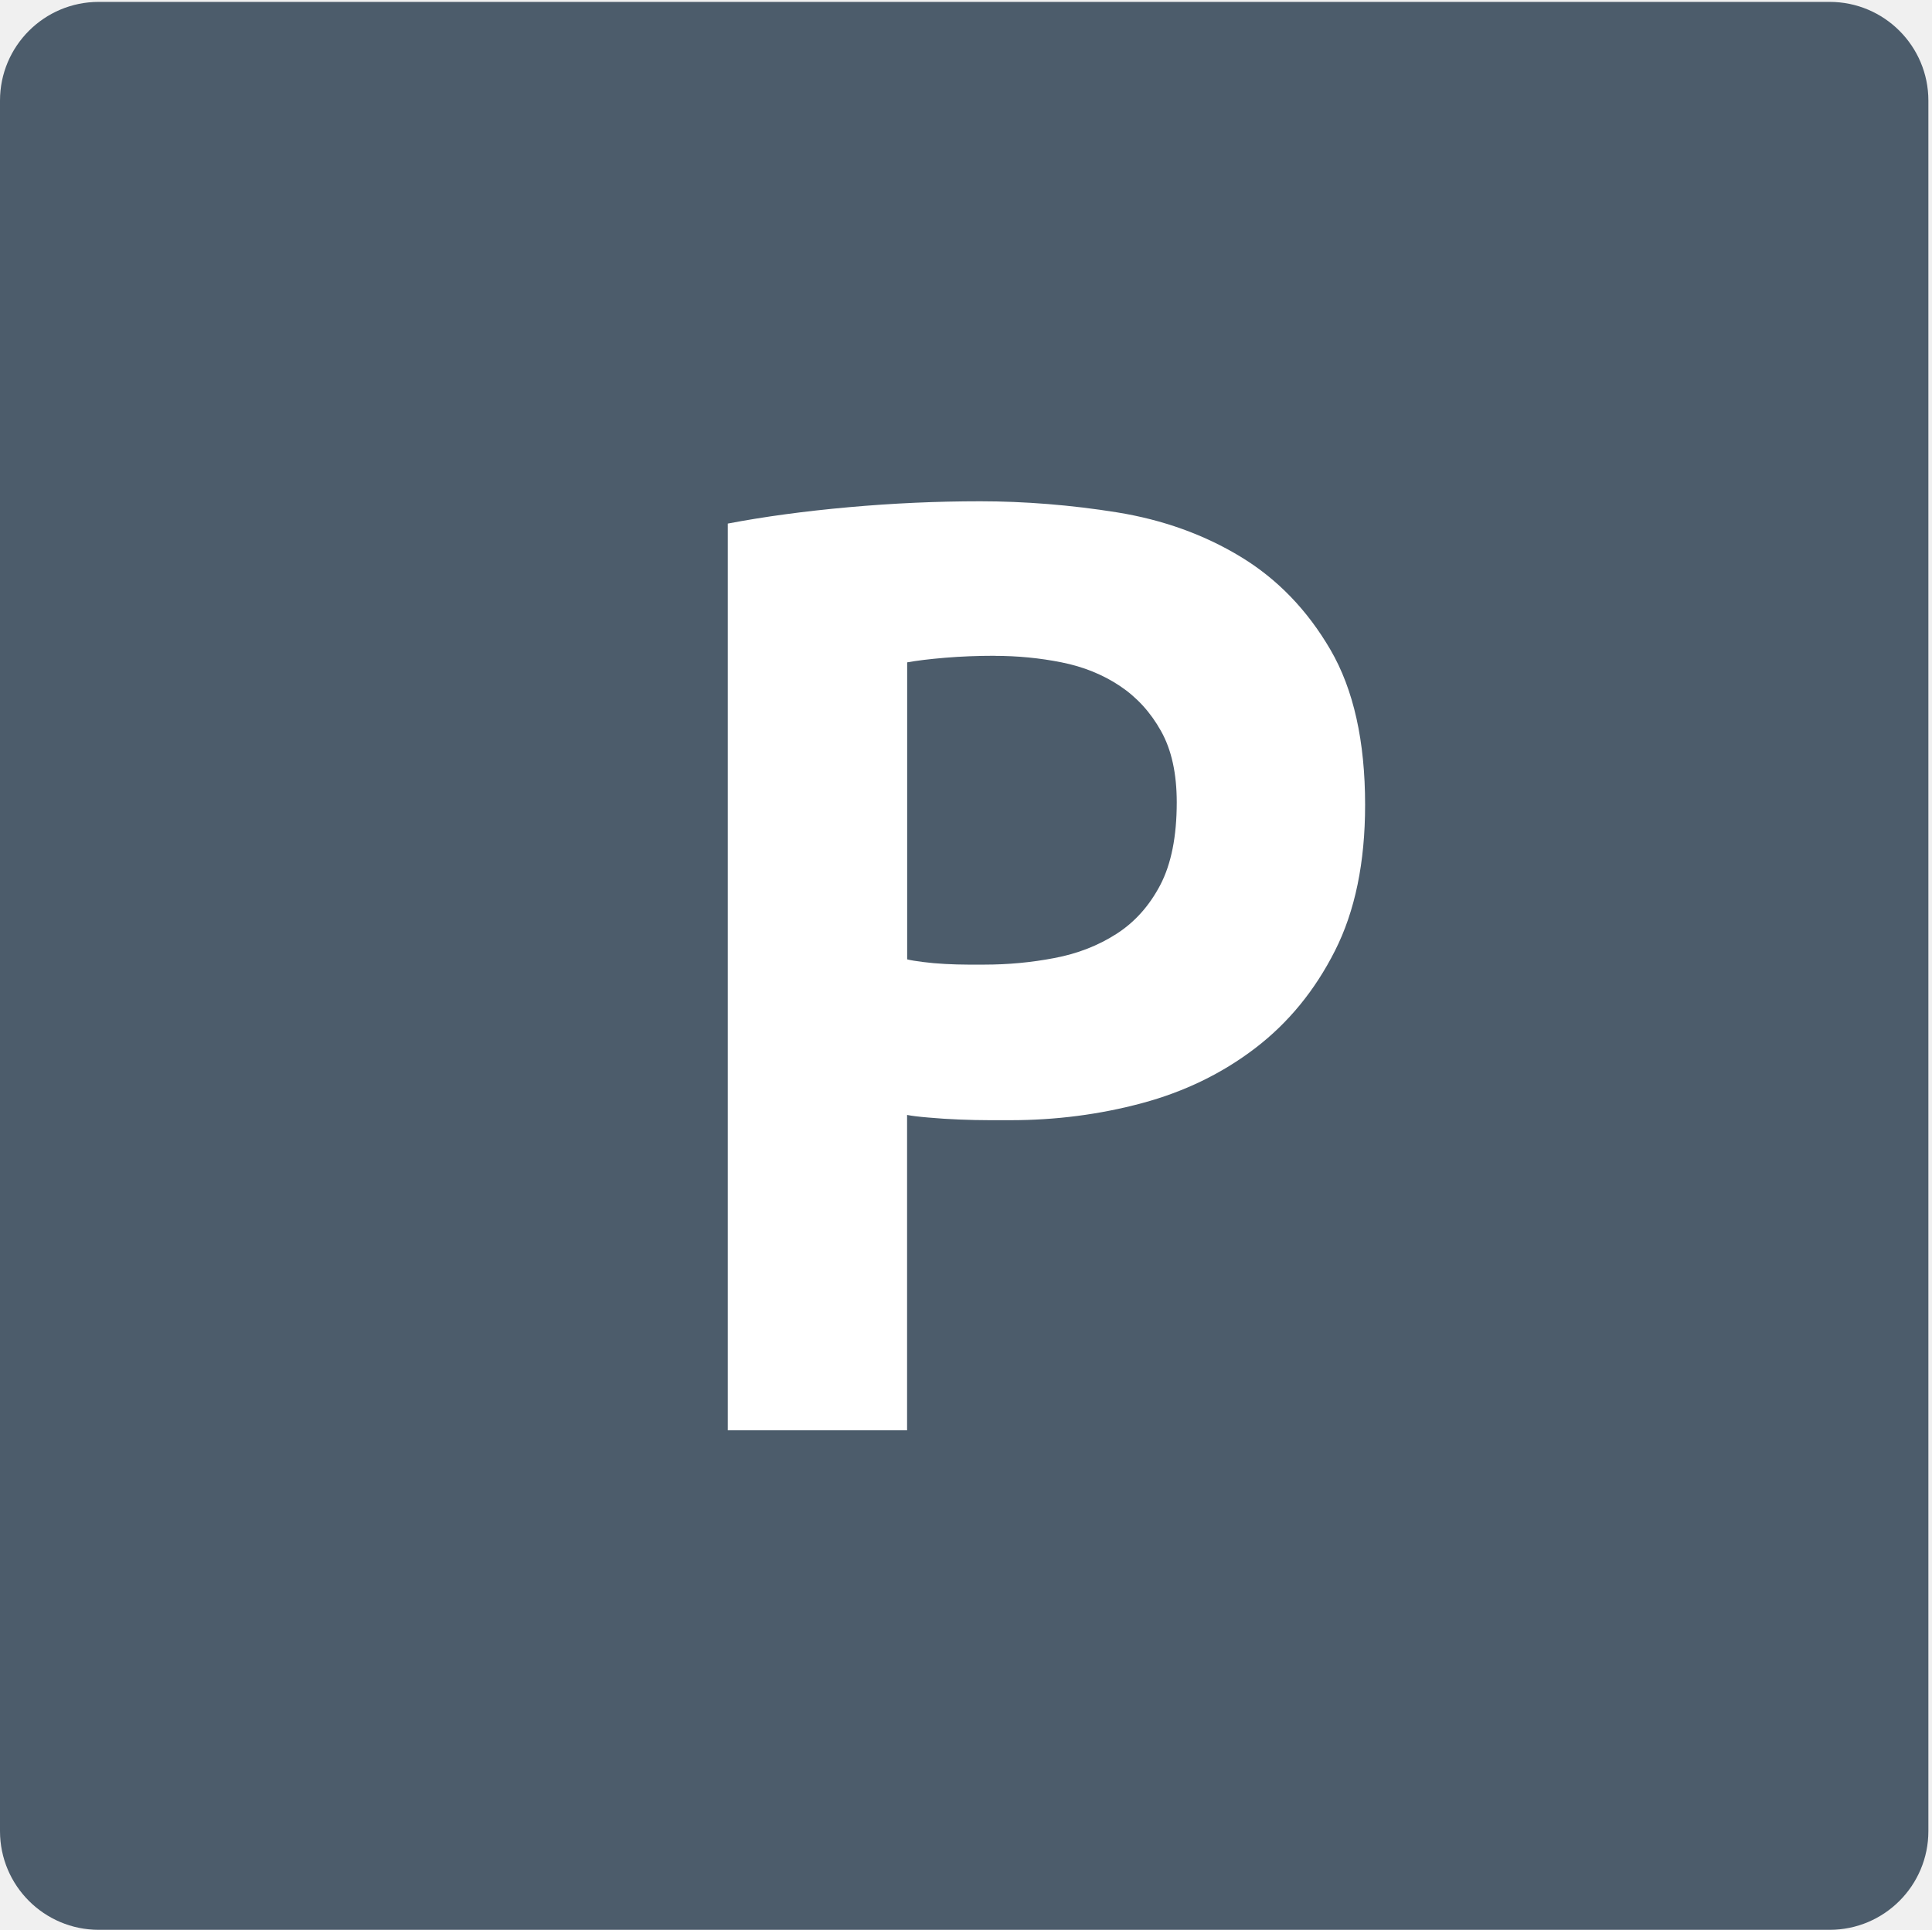
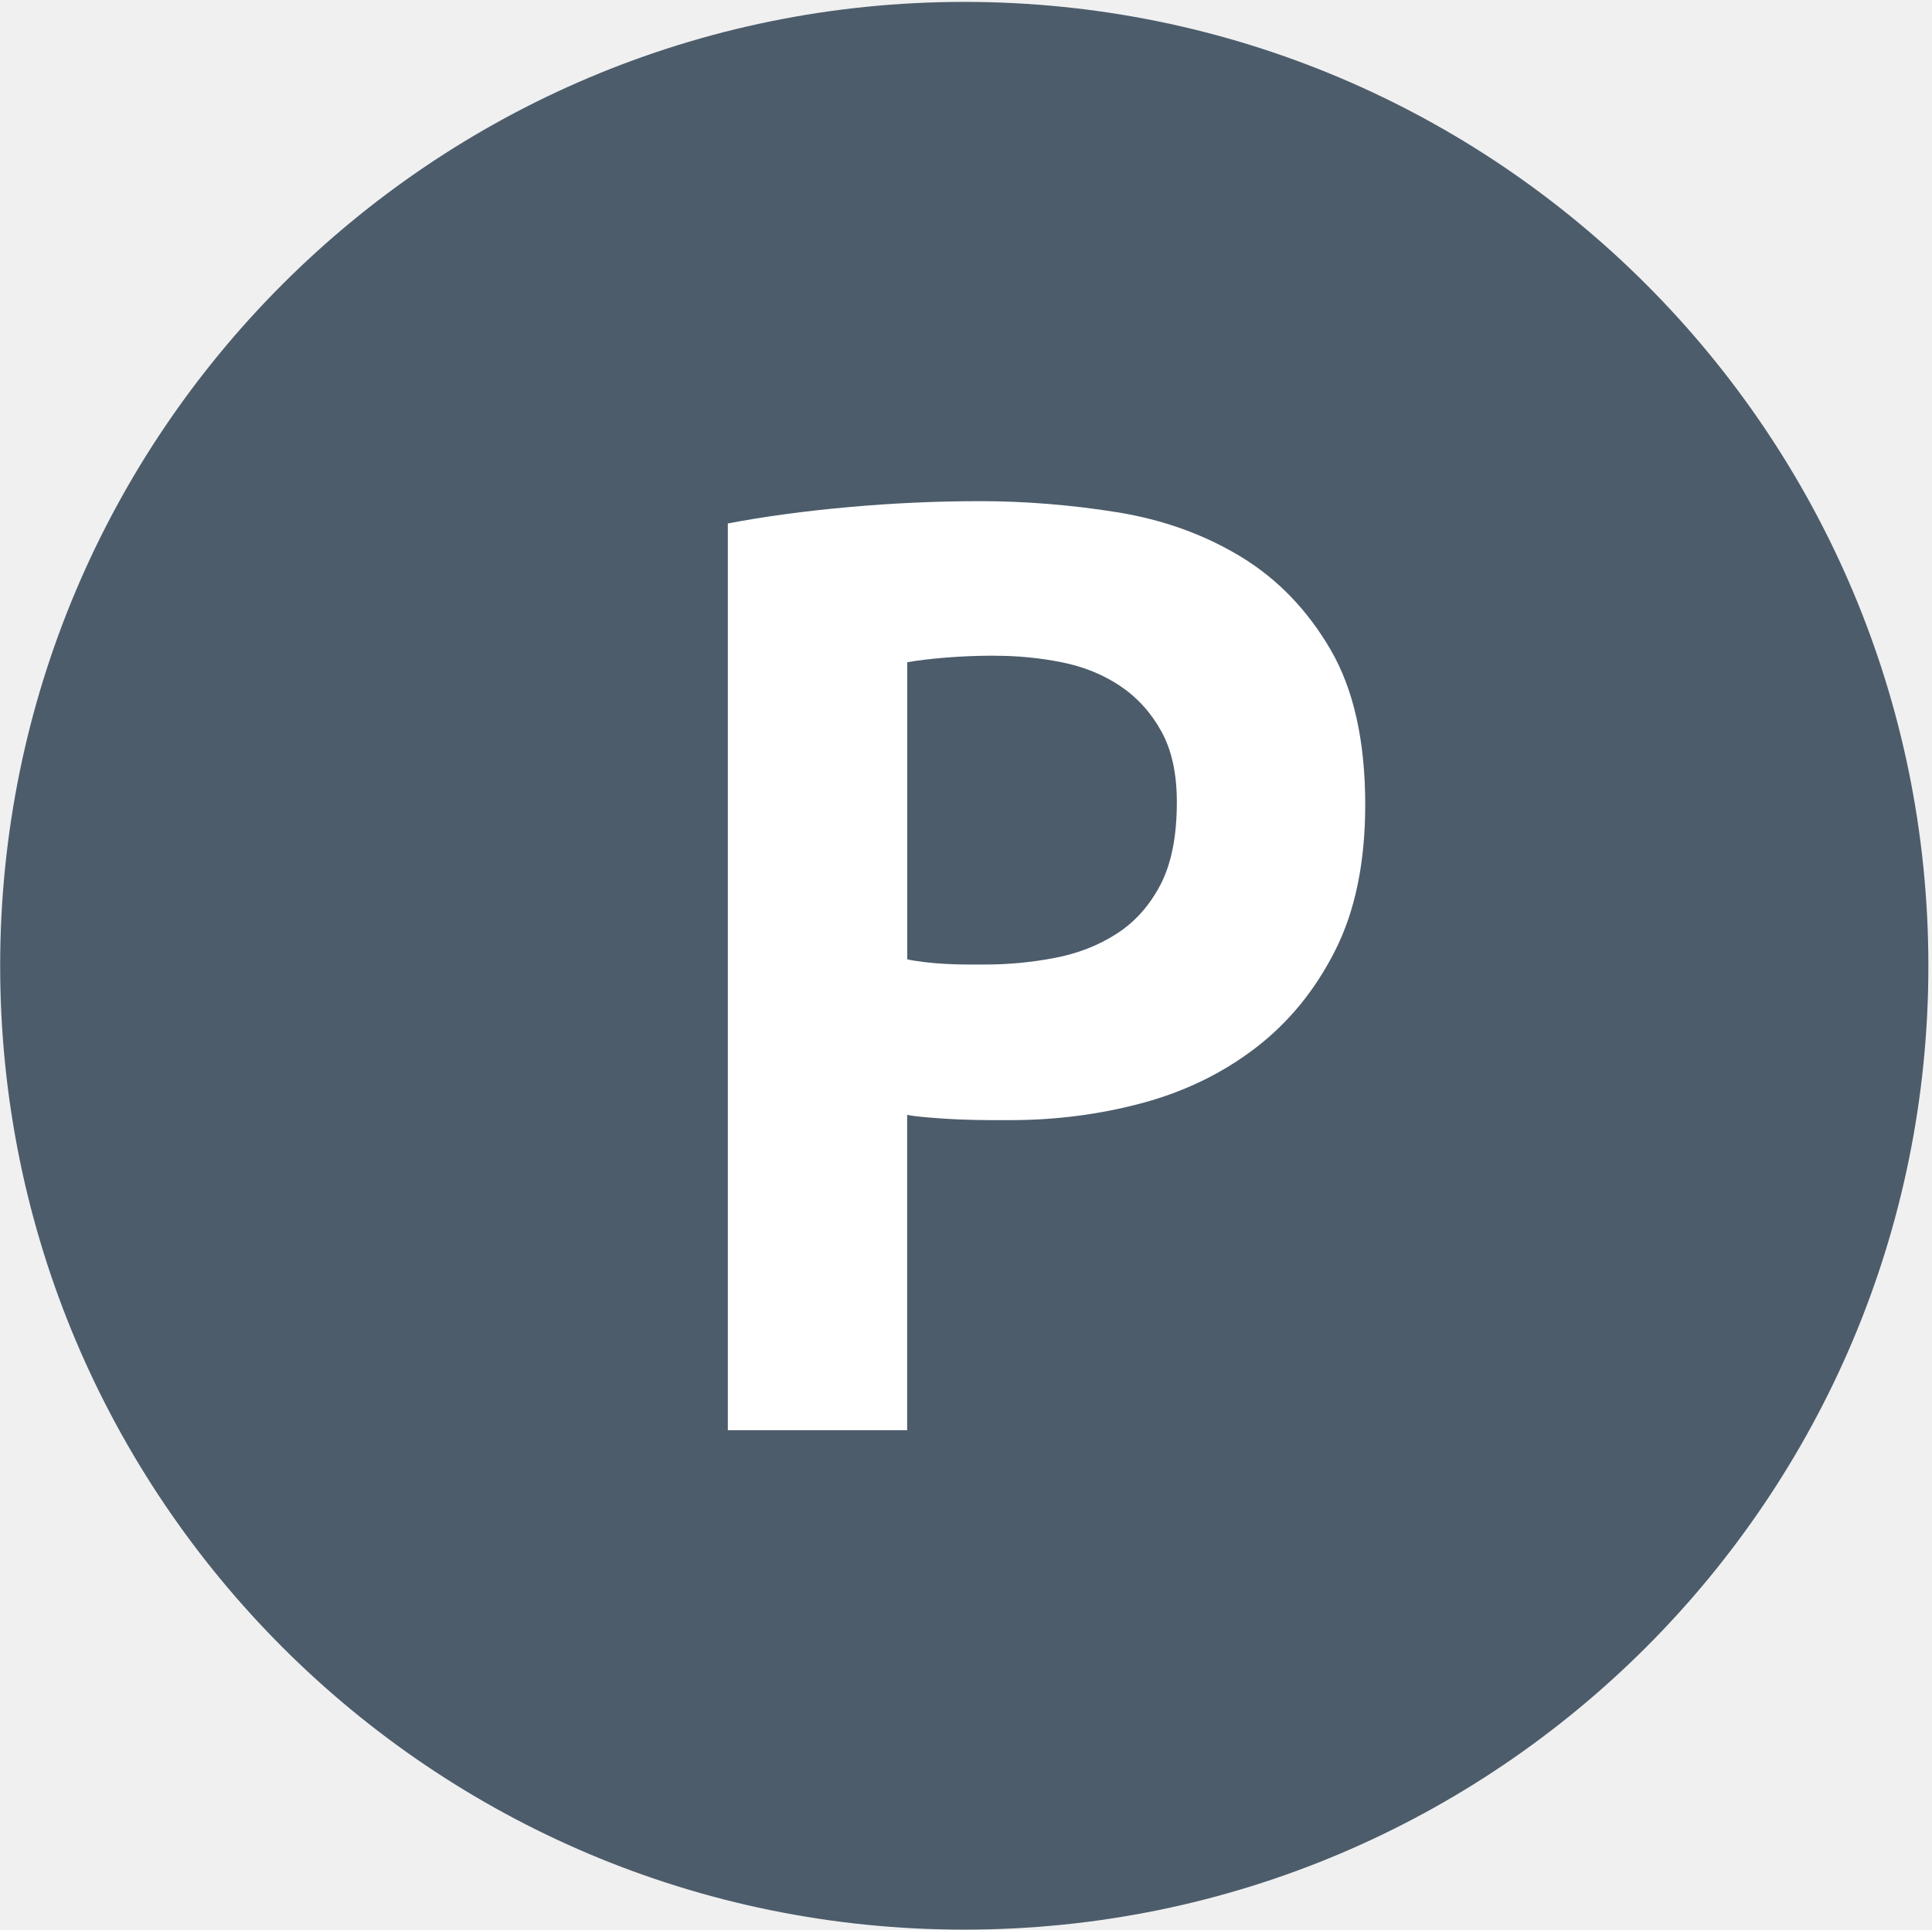
- <svg xmlns="http://www.w3.org/2000/svg" id="icon--parking-gf" viewBox="0 0 234.78 234.57">
-   <rect x="0" y=".23" width="234.34" height="234.34" rx="12" ry="12" fill="#4c5c6b" />
+ <svg xmlns="http://www.w3.org/2000/svg" id="icon--parking-gf" viewBox="0 0 234.76 234.55">
+   <circle cx="117.17" cy="117.38" r="117.15" fill="#4c5c6b" />
  <g isolation="isolate">
    <g isolation="isolate">
-       <path d="M88.45,63.64c4.45-.85,9.36-1.51,14.71-1.99,5.35-.48,10.68-.72,15.98-.72s11.05.45,16.62,1.35c5.56.9,10.57,2.7,15.03,5.41s8.08,6.47,10.89,11.29c2.81,4.83,4.21,11.11,4.21,18.85,0,7-1.22,12.91-3.66,17.73-2.44,4.83-5.67,8.77-9.7,11.85-4.03,3.08-8.62,5.3-13.76,6.68-5.14,1.38-10.47,2.07-15.98,2.07h-2.54c-1.17,0-2.39-.03-3.66-.08-1.27-.05-2.52-.13-3.74-.24-1.22-.1-2.09-.21-2.62-.32v38.33h-21.79V63.64ZM120.89,79.71c-2.12,0-4.13.08-6.04.24-1.91.16-3.45.35-4.61.56v36.1c.42.11,1.06.21,1.91.32.85.11,1.75.19,2.7.24.95.05,1.88.08,2.78.08h1.99c2.86,0,5.7-.26,8.51-.8,2.81-.53,5.33-1.51,7.55-2.94,2.23-1.43,4-3.42,5.33-5.96,1.32-2.54,1.99-5.88,1.99-10.02,0-3.5-.63-6.39-1.91-8.67-1.27-2.28-2.94-4.11-5.01-5.49-2.07-1.38-4.43-2.33-7.08-2.86-2.65-.53-5.36-.79-8.11-.79Z" fill="#fff" />
+       <path d="M88.45,63.62c4.45-.85,9.36-1.51,14.71-1.99,5.35-.48,10.68-.72,15.98-.72s11.05.45,16.62,1.35c5.56.9,10.57,2.7,15.03,5.41s8.08,6.47,10.89,11.29c2.81,4.83,4.21,11.11,4.21,18.85,0,7-1.22,12.91-3.66,17.73-2.44,4.83-5.67,8.77-9.7,11.85-4.03,3.08-8.62,5.3-13.76,6.68-5.14,1.38-10.47,2.07-15.98,2.07h-2.54c-1.17,0-2.39-.03-3.66-.08-1.27-.05-2.52-.13-3.74-.24-1.22-.1-2.09-.21-2.62-.32v38.33h-21.79V63.62ZM120.89,79.69c-2.12,0-4.13.08-6.04.24-1.91.16-3.45.35-4.61.56v36.1c.42.11,1.06.21,1.91.32.85.11,1.75.19,2.7.24.95.05,1.88.08,2.78.08h1.99c2.86,0,5.7-.26,8.51-.8,2.81-.53,5.33-1.51,7.55-2.94,2.23-1.43,4-3.42,5.33-5.96,1.32-2.54,1.99-5.88,1.99-10.02,0-3.5-.63-6.39-1.91-8.67-1.27-2.28-2.94-4.11-5.01-5.49-2.07-1.38-4.43-2.33-7.08-2.86-2.65-.53-5.36-.79-8.11-.79Z" fill="#fff" />
    </g>
  </g>
</svg>
